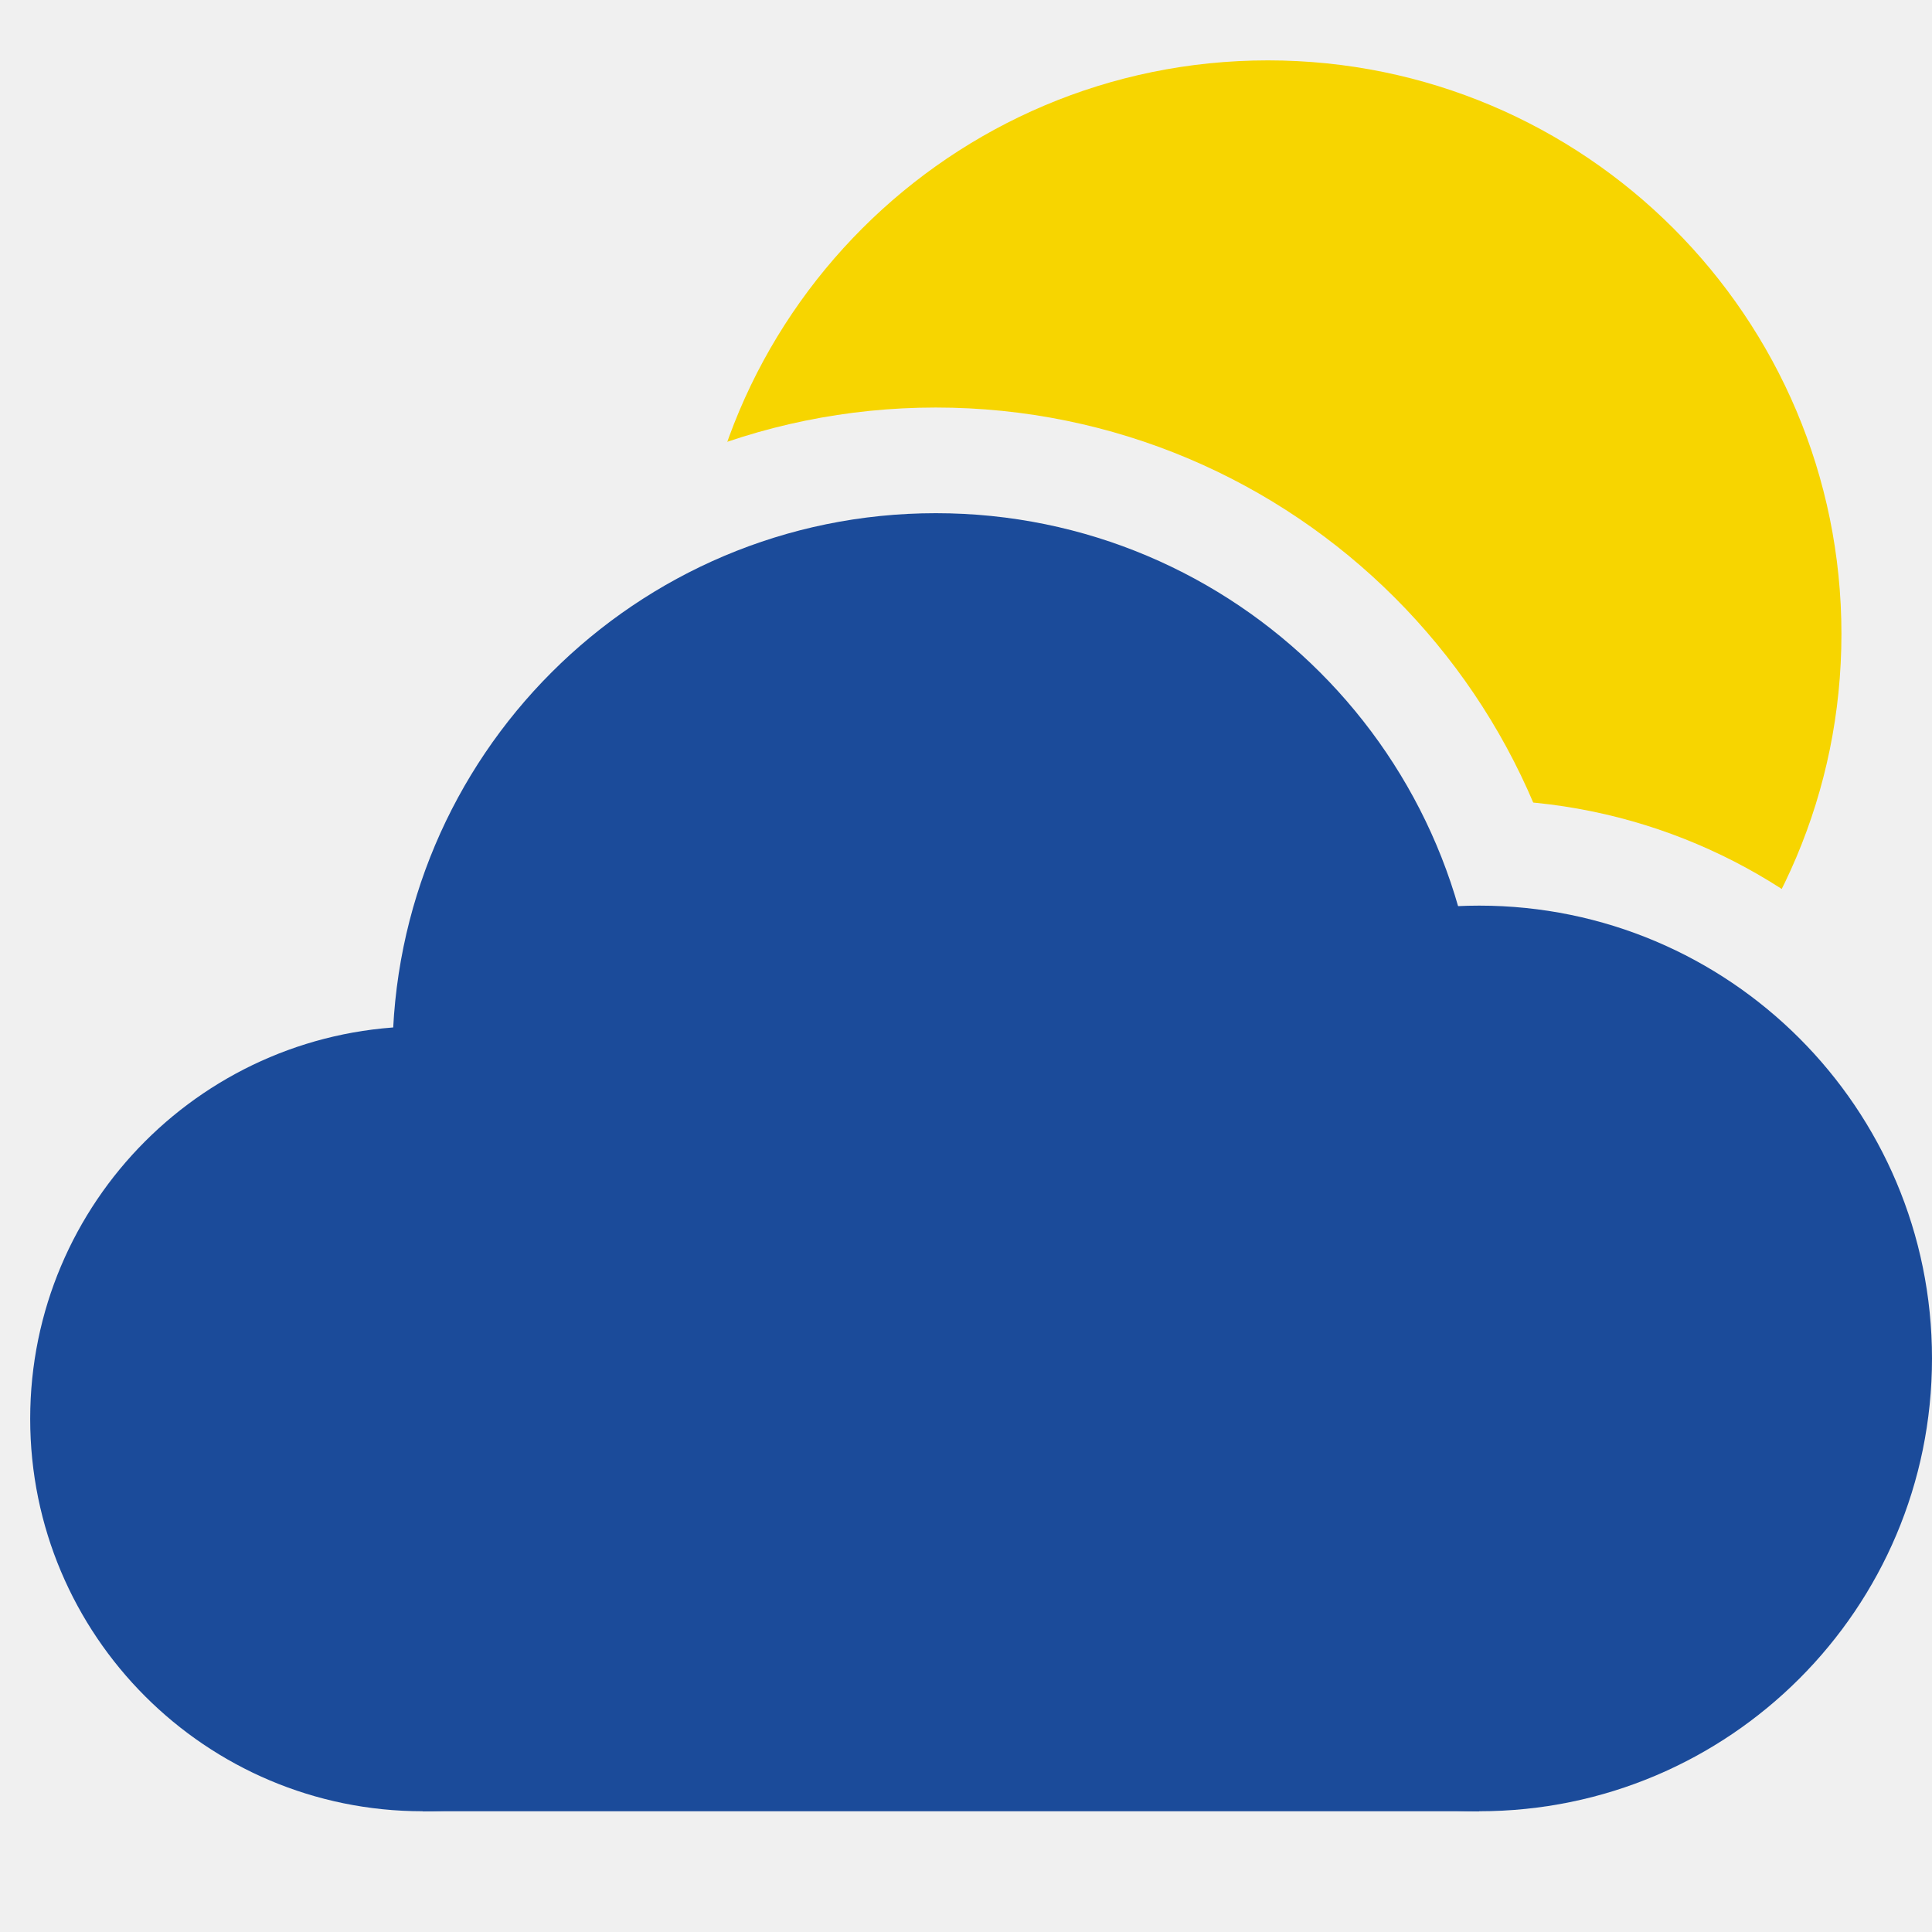
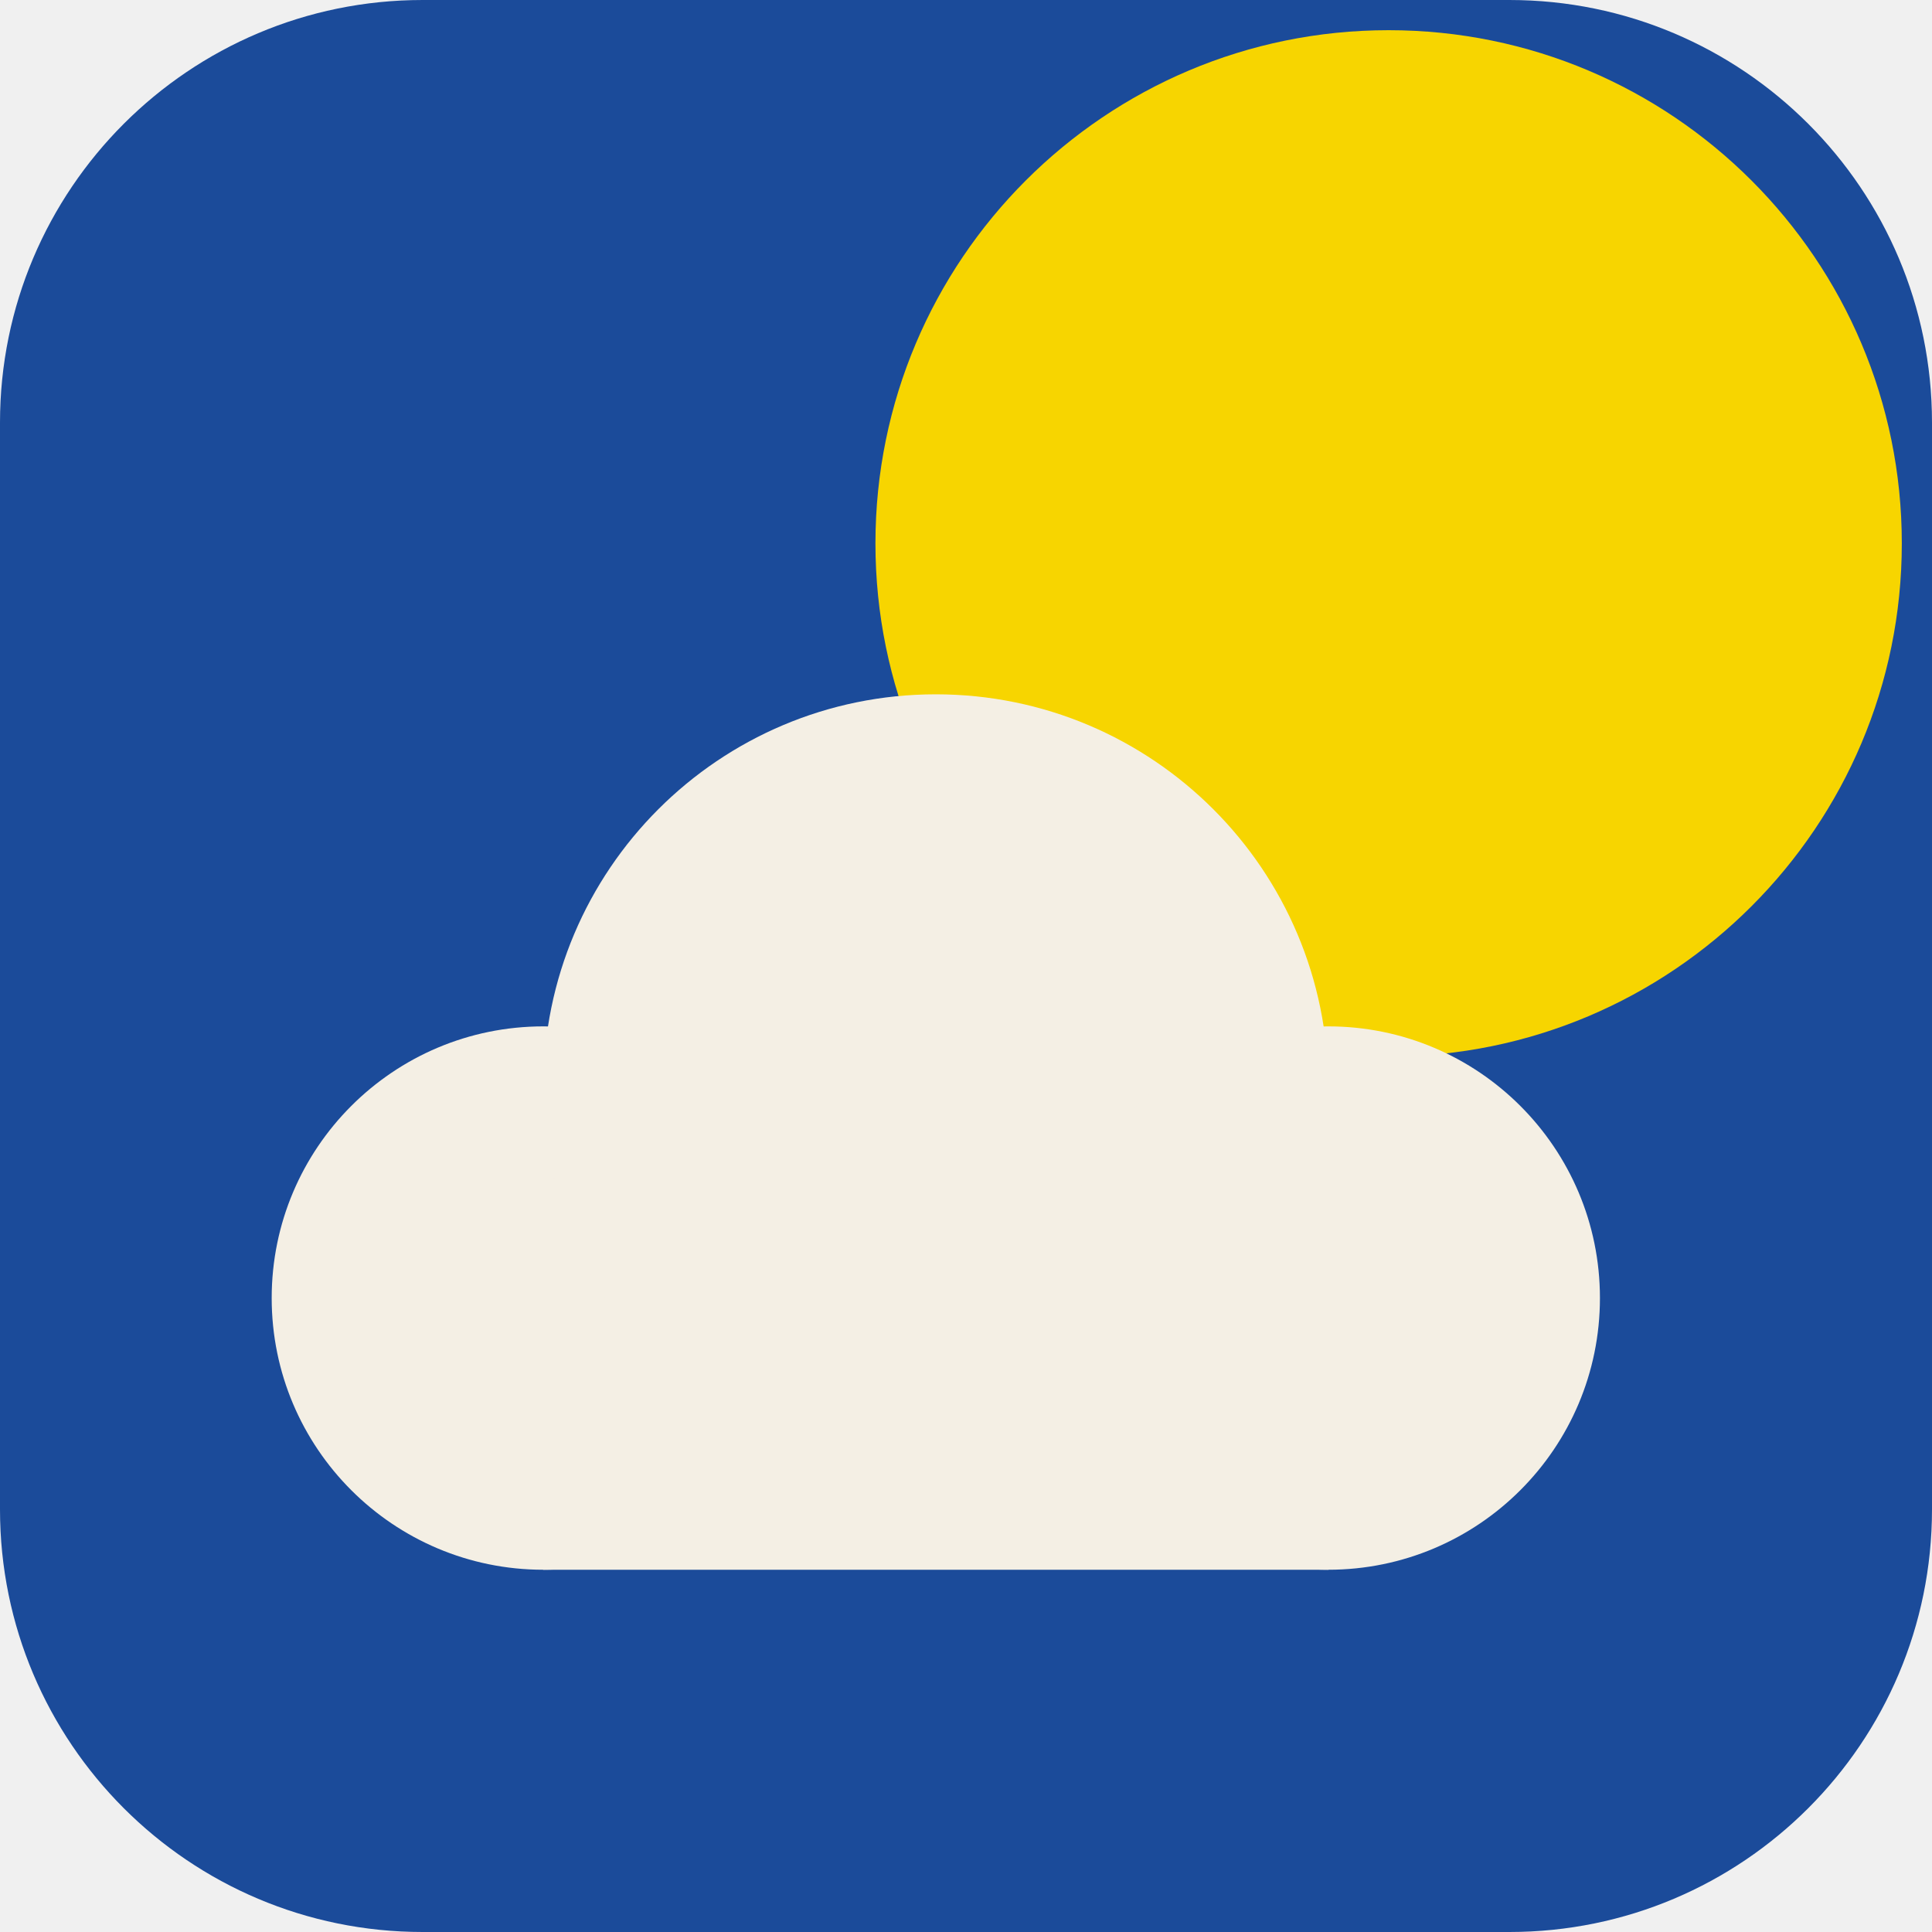
<svg xmlns="http://www.w3.org/2000/svg" viewBox="0 0 64 64">
-   <mask id="behind-cloud">
-     <rect width="64" height="64" fill="#fff" />
-     <g fill="#000" stroke="#000" stroke-width="7">
-       <circle cx="14" cy="47" r="13" />
-       <circle cx="31" cy="35" r="18" />
-       <circle cx="49" cy="45" r="15" />
-       <rect x="14" y="44" width="35" height="16" />
+   <clipPath id="tile">
+     <rect width="64" height="64" rx="14" />
+   </clipPath>
+   <g clip-path="url(#tile)">
+     <rect width="64" height="64" fill="#1B4B9A" />
+     <circle cx="46" cy="18" r="17" fill="#F7D500" />
+     <g fill="#F4EFE4">
+       <circle cx="18" cy="43" r="9" />
+       <circle cx="31" cy="36" r="13" />
+       <circle cx="44" cy="43" r="9" />
+       <rect x="18" y="43" width="26" height="9" />
    </g>
-   </mask>
-   <circle cx="42" cy="21" r="19" fill="#F7D500" mask="url(#behind-cloud)" />
-   <g fill="#1B4B9A">
-     <circle cx="14" cy="47" r="13" />
-     <circle cx="31" cy="35" r="18" />
-     <circle cx="49" cy="45" r="15" />
-     <rect x="14" y="44" width="35" height="16" />
  </g>
</svg>
